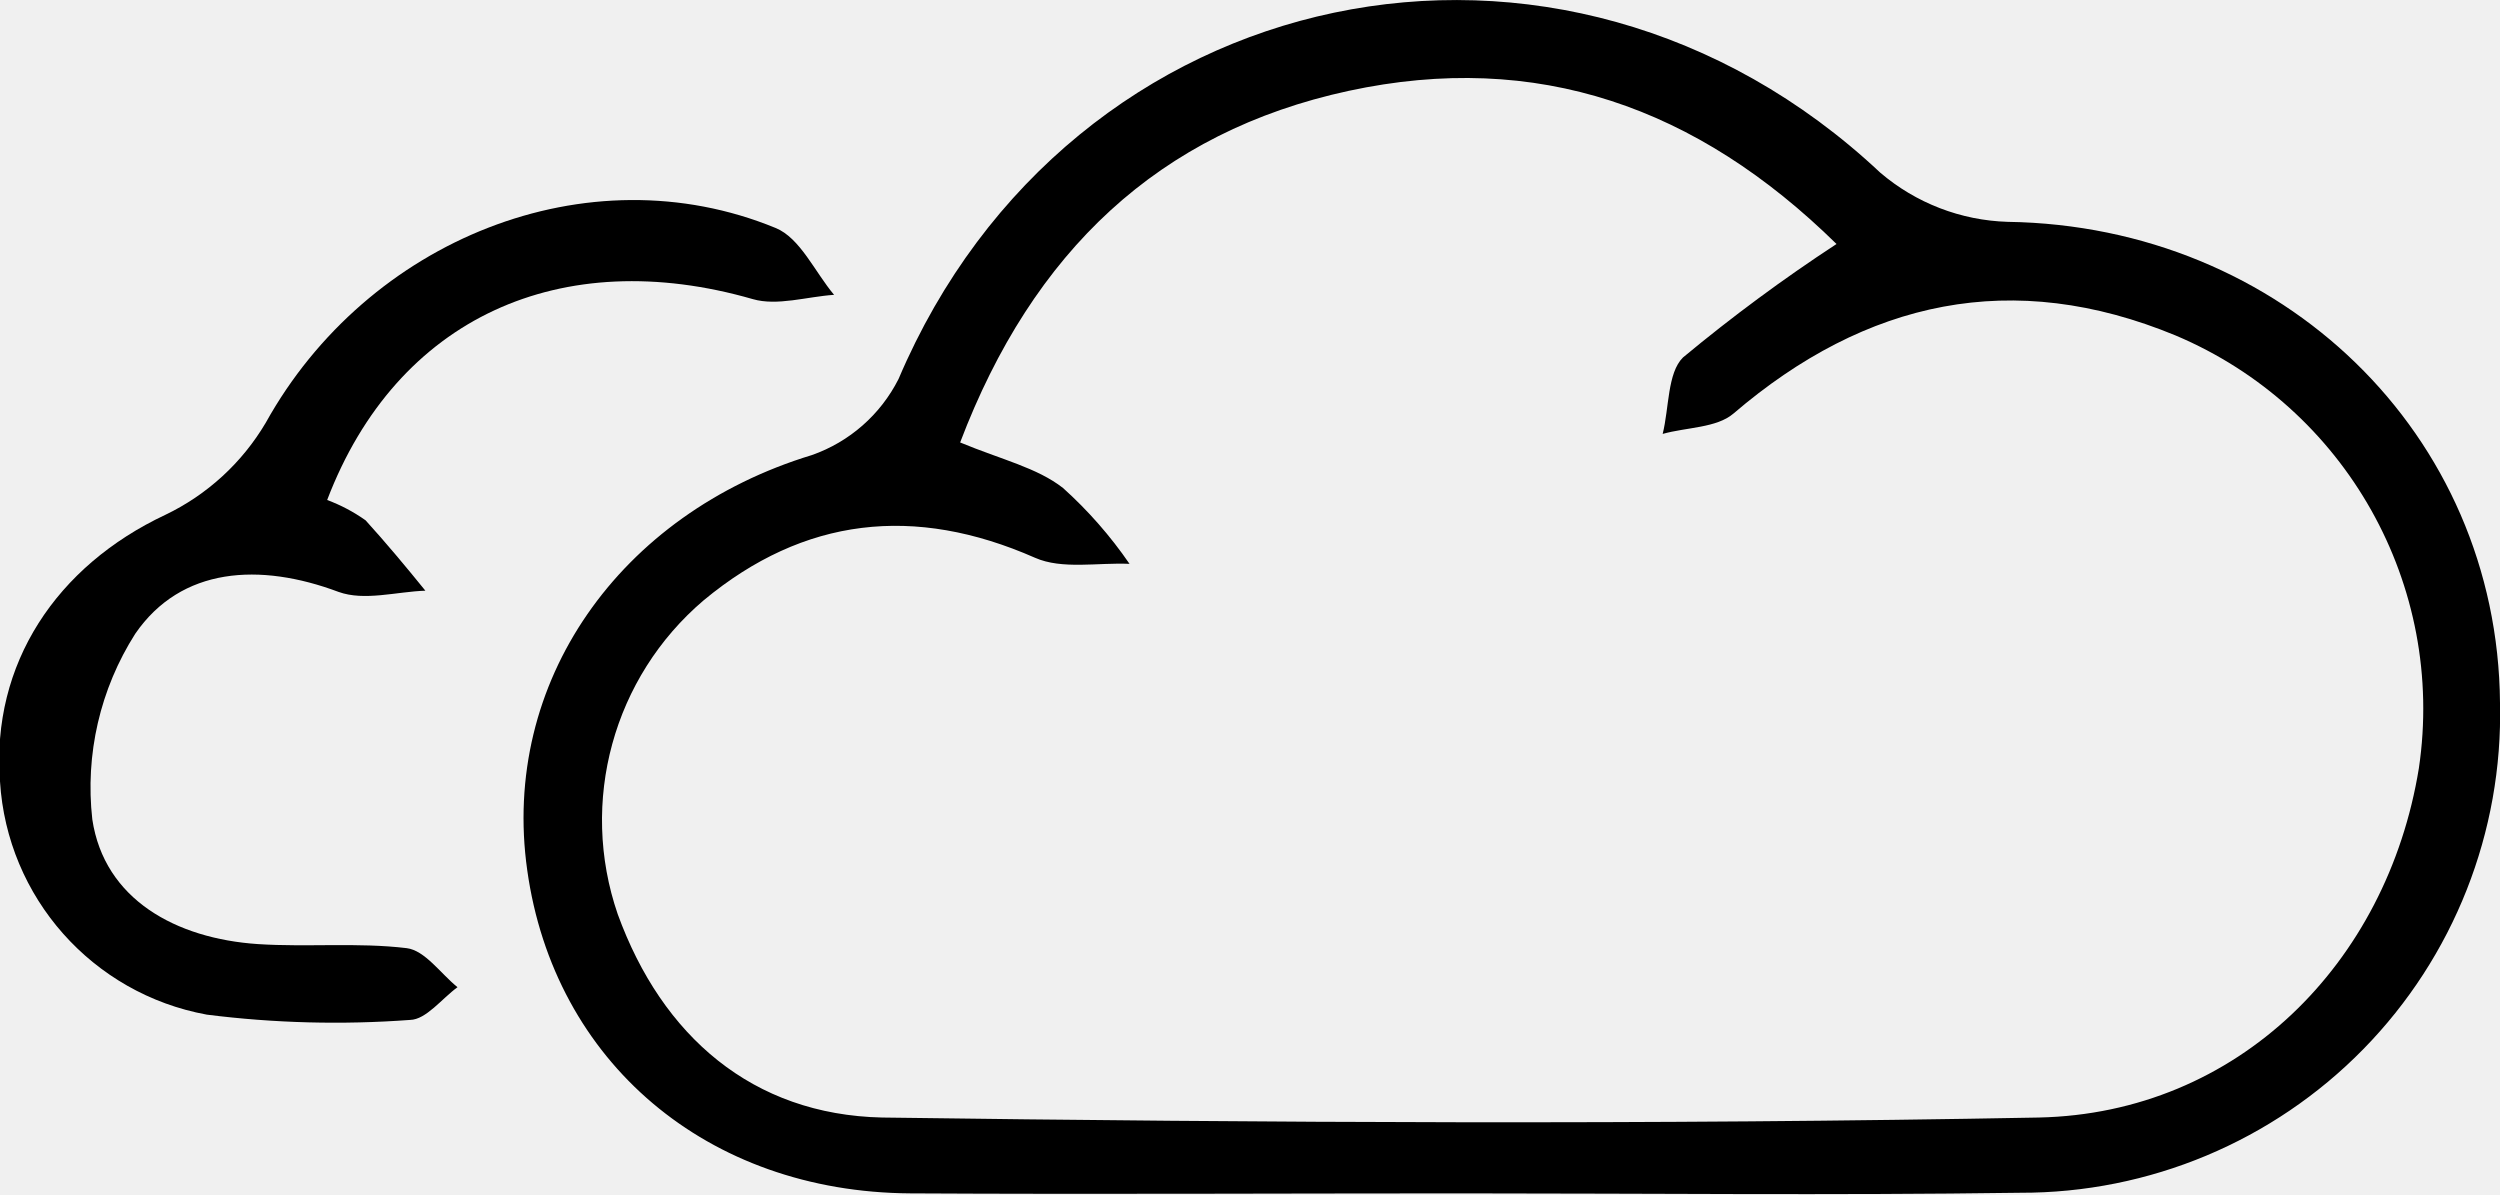
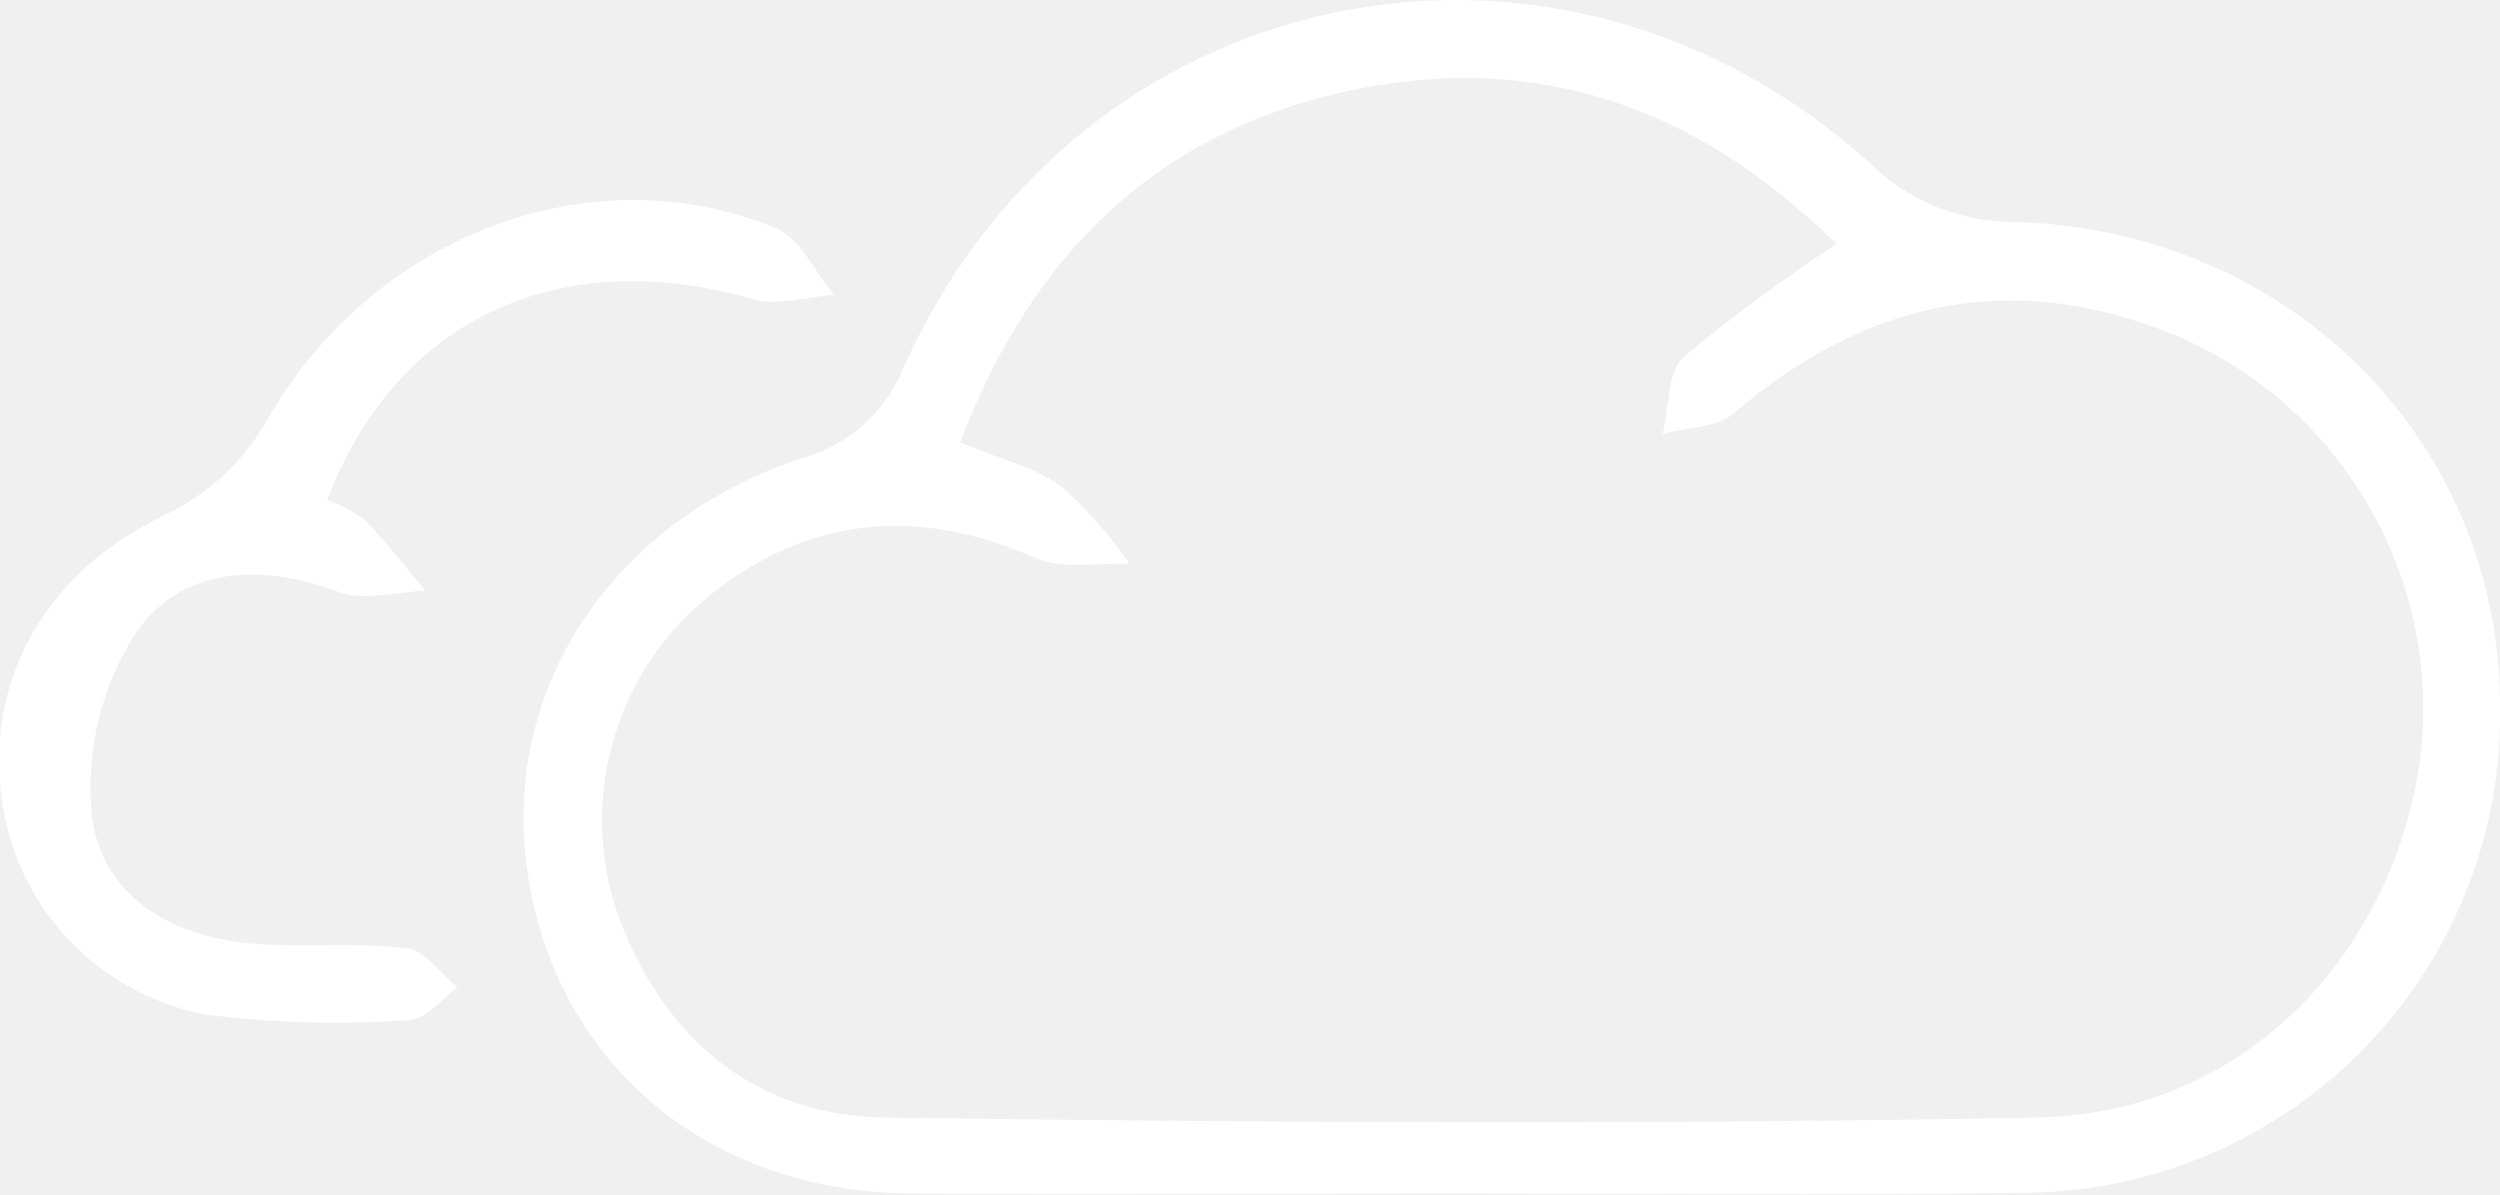
<svg xmlns="http://www.w3.org/2000/svg" viewBox="0 0 122.95 58.73">
+   <defs>
+     <style>.cls-1{fill:#fff;}</style>
+   </defs>
  <g id="Layer_2" data-name="Layer 2">
    <g id="Layer_1-2" data-name="Layer 1">
-       <path d="M71.83,58.69c-9,0-18,.05-27.06,0-10-.06-17.52-6.47-18.84-15.89-1.31-9.24,4.53-17.54,14-20.42a7.59,7.59,0,0,0,4.26-3.74C52.61-1.16,76.8-6.22,92.47,8.49a10.12,10.12,0,0,0,6.27,2.42c13.47.2,24.1,10.42,24.21,23.66a23.54,23.54,0,0,1-23.6,24.09C90.18,58.79,81,58.69,71.83,58.69ZM47.22,21.76C49.27,22.61,51,23,52.28,24a21,21,0,0,1,3.27,3.73c-1.56-.07-3.32.29-4.65-.3-5.93-2.61-11.36-2-16.29,2.09a14.2,14.2,0,0,0-4.23,15.44c2.18,6,6.63,9.86,13,10,19,.26,37.93.36,56.89,0,9.77-.21,17.13-7.56,18.69-17.18A19.93,19.93,0,0,0,107,16.5c-8-3.31-15.22-1.75-21.75,3.84-.83.71-2.31.67-3.48,1,.32-1.28.23-3,1-3.76A82.64,82.64,0,0,1,90.32,12c-6.86-6.74-14.73-9.53-24-7.53C57,6.49,50.79,12.36,47.22,21.76Z" />
-       <path d="M16.09,24.59a8.22,8.22,0,0,1,1.89,1c1,1.1,2,2.3,2.94,3.46-1.43.05-3,.52-4.27.06-3.87-1.45-7.74-1.23-10,2.06a14.07,14.07,0,0,0-2.11,9.13c.59,3.93,4.11,5.86,8.14,6.13,2.44.16,4.91-.09,7.32.2.9.11,1.67,1.25,2.5,1.92-.78.57-1.54,1.59-2.33,1.61a50.17,50.17,0,0,1-10-.26A12.43,12.43,0,0,1,0,38.43c-.44-5.79,2.79-10.6,8.13-13.11a11.51,11.51,0,0,0,4.94-4.53c5-9,15.82-13.38,25.07-9.58,1.21.49,1.93,2.16,2.88,3.29-1.34.09-2.8.56-4,.21C27.61,12,19.52,15.6,16.09,24.59Z" />
+       <path class="cls-1" d="M71.83,58.69c-9,0-18,.05-27.06,0-10-.06-17.52-6.47-18.84-15.89-1.31-9.24,4.53-17.54,14-20.42a7.59,7.59,0,0,0,4.26-3.74C52.61-1.16,76.8-6.22,92.47,8.49a10.12,10.12,0,0,0,6.27,2.42c13.47.2,24.1,10.42,24.21,23.66a23.54,23.54,0,0,1-23.6,24.09C90.18,58.79,81,58.69,71.83,58.69ZM47.22,21.76C49.27,22.61,51,23,52.28,24a21,21,0,0,1,3.27,3.73c-1.56-.07-3.32.29-4.65-.3-5.93-2.61-11.36-2-16.29,2.09a14.2,14.2,0,0,0-4.23,15.44c2.18,6,6.63,9.86,13,10,19,.26,37.93.36,56.89,0,9.77-.21,17.13-7.56,18.69-17.18A19.93,19.93,0,0,0,107,16.5c-8-3.31-15.22-1.75-21.75,3.84-.83.71-2.31.67-3.48,1,.32-1.28.23-3,1-3.76A82.64,82.64,0,0,1,90.32,12c-6.86-6.74-14.73-9.53-24-7.53C57,6.49,50.79,12.36,47.22,21.76Z" />
+       <path class="cls-1" d="M16.09,24.59a8.22,8.22,0,0,1,1.89,1c1,1.1,2,2.3,2.94,3.46-1.43.05-3,.52-4.27.06-3.87-1.45-7.74-1.23-10,2.06a14.07,14.07,0,0,0-2.11,9.13c.59,3.93,4.11,5.86,8.14,6.13,2.44.16,4.91-.09,7.32.2.9.11,1.67,1.25,2.5,1.92-.78.57-1.54,1.59-2.33,1.61a50.17,50.17,0,0,1-10-.26A12.43,12.43,0,0,1,0,38.43c-.44-5.79,2.79-10.6,8.13-13.11a11.51,11.51,0,0,0,4.94-4.53c5-9,15.82-13.38,25.07-9.58,1.21.49,1.93,2.16,2.88,3.29-1.34.09-2.8.56-4,.21C27.61,12,19.52,15.6,16.09,24.59Z" />
    </g>
  </g>
</svg>
